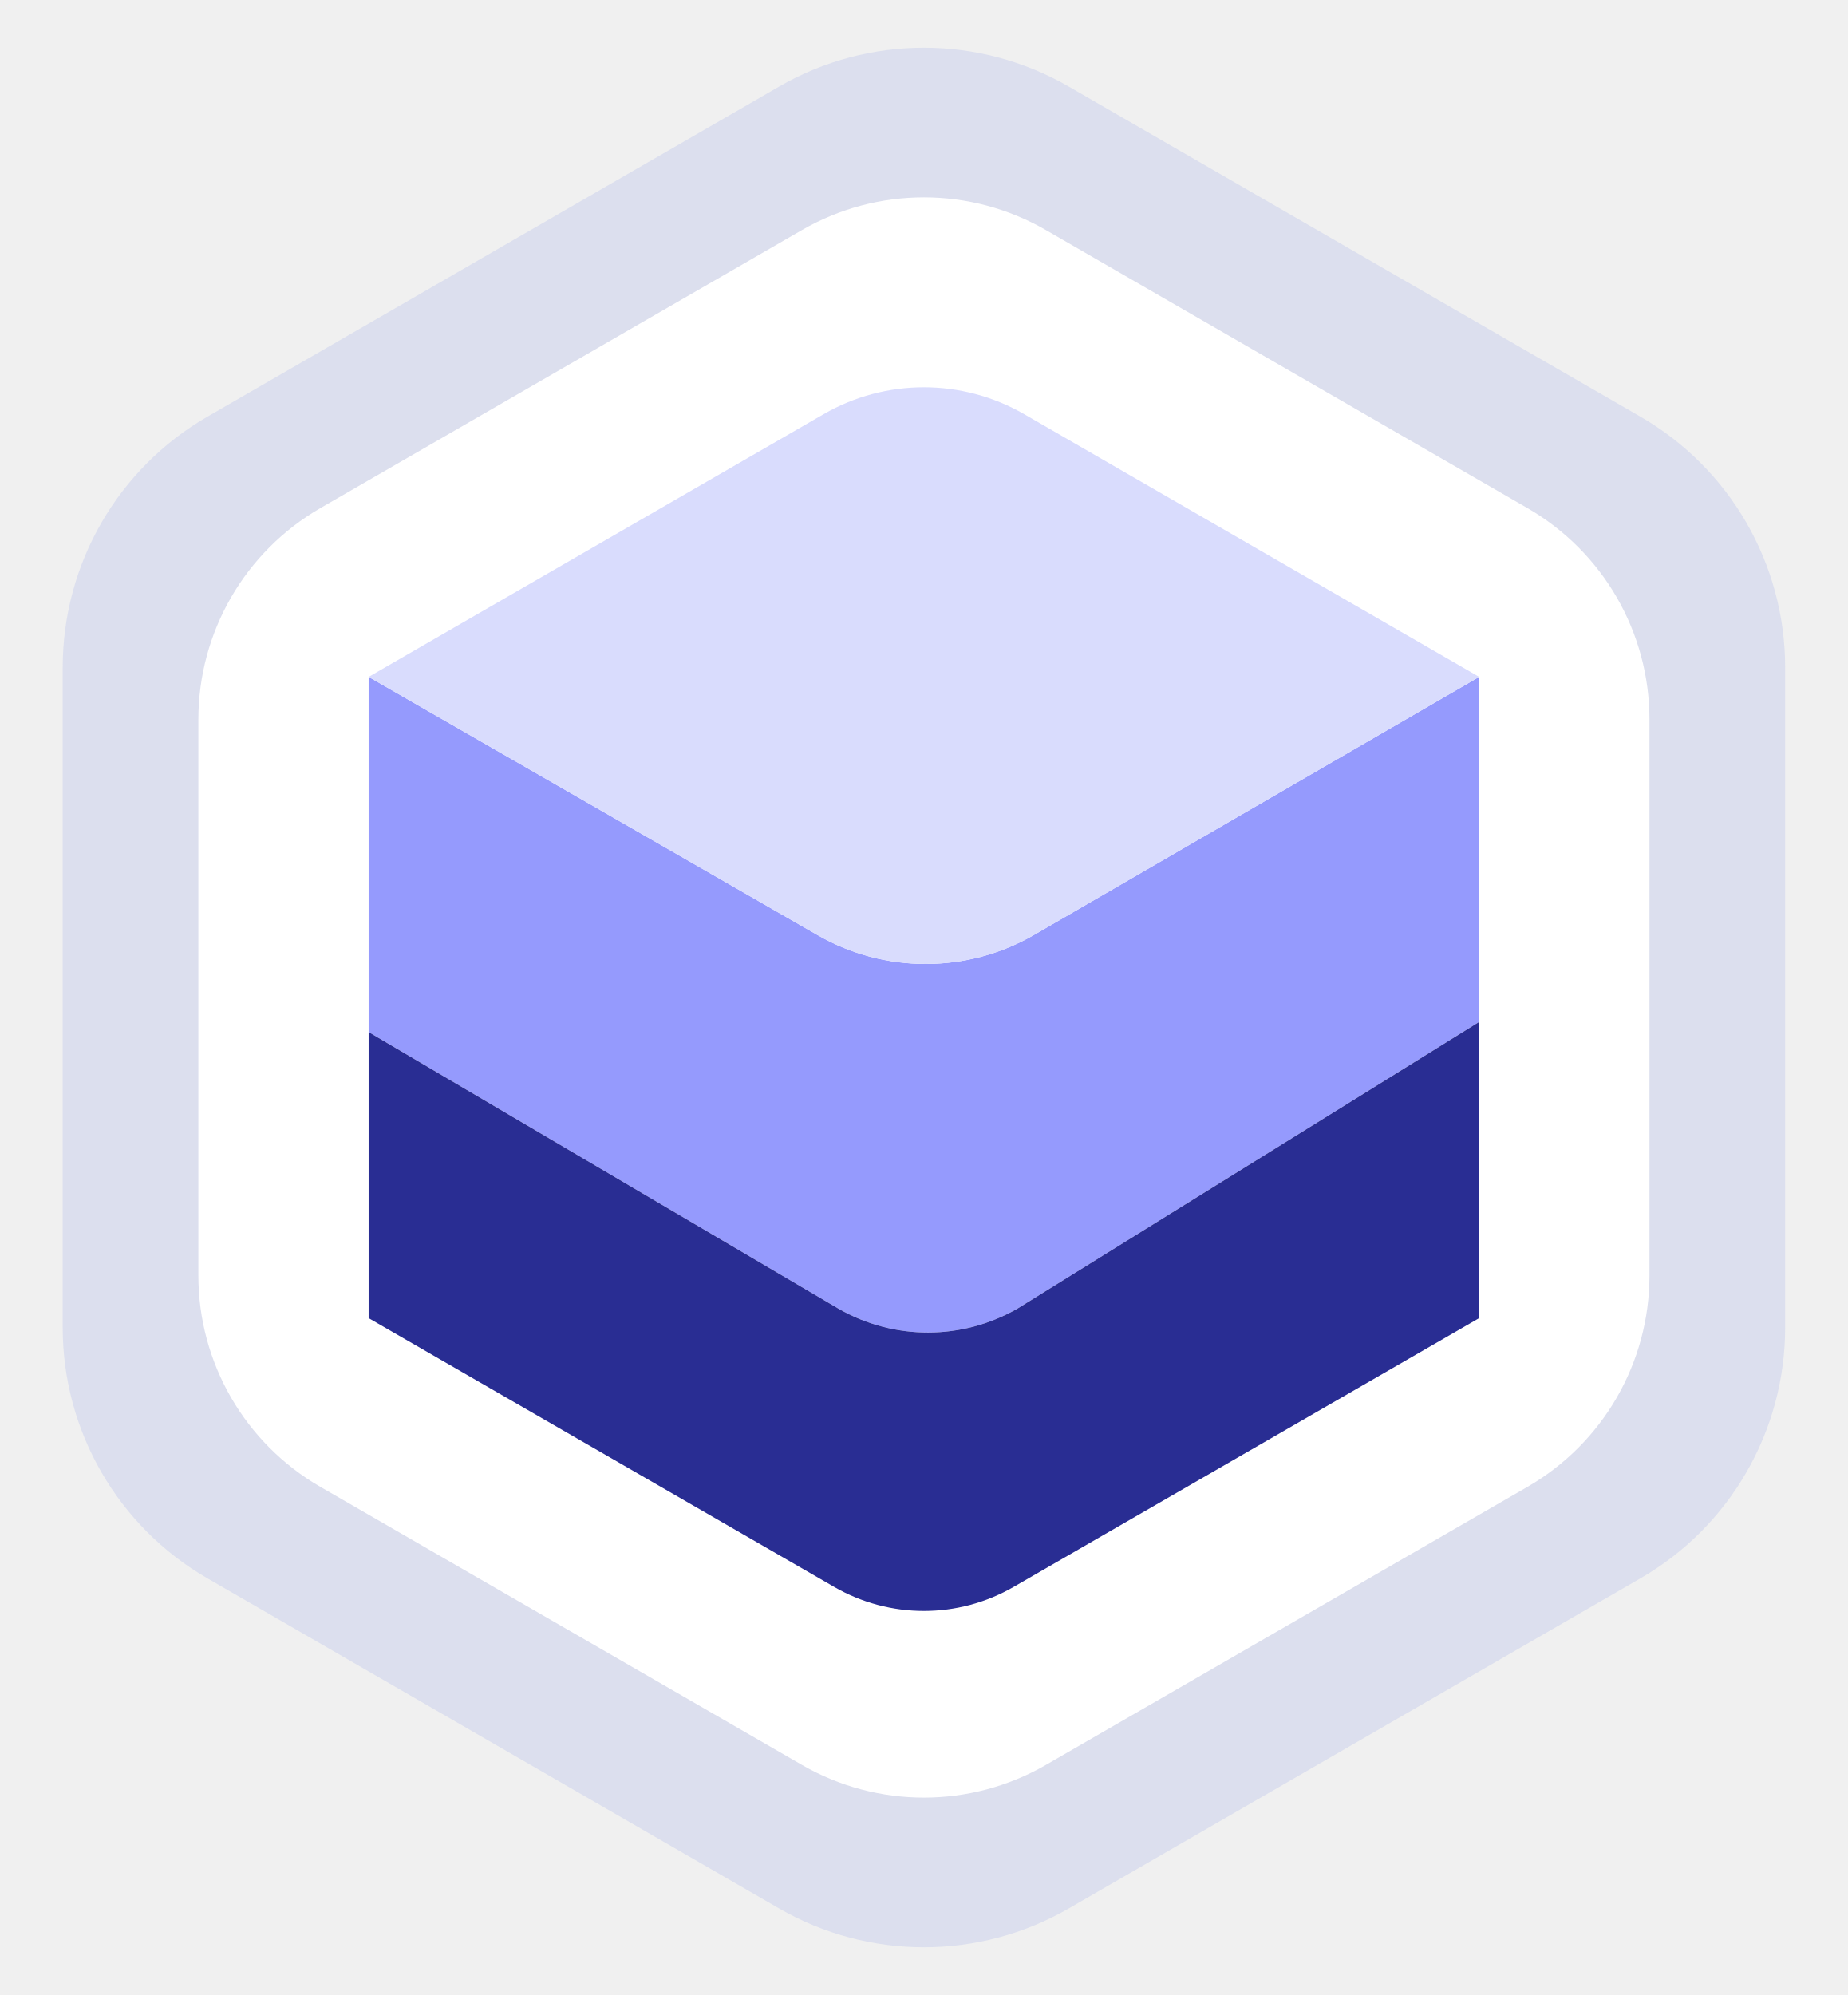
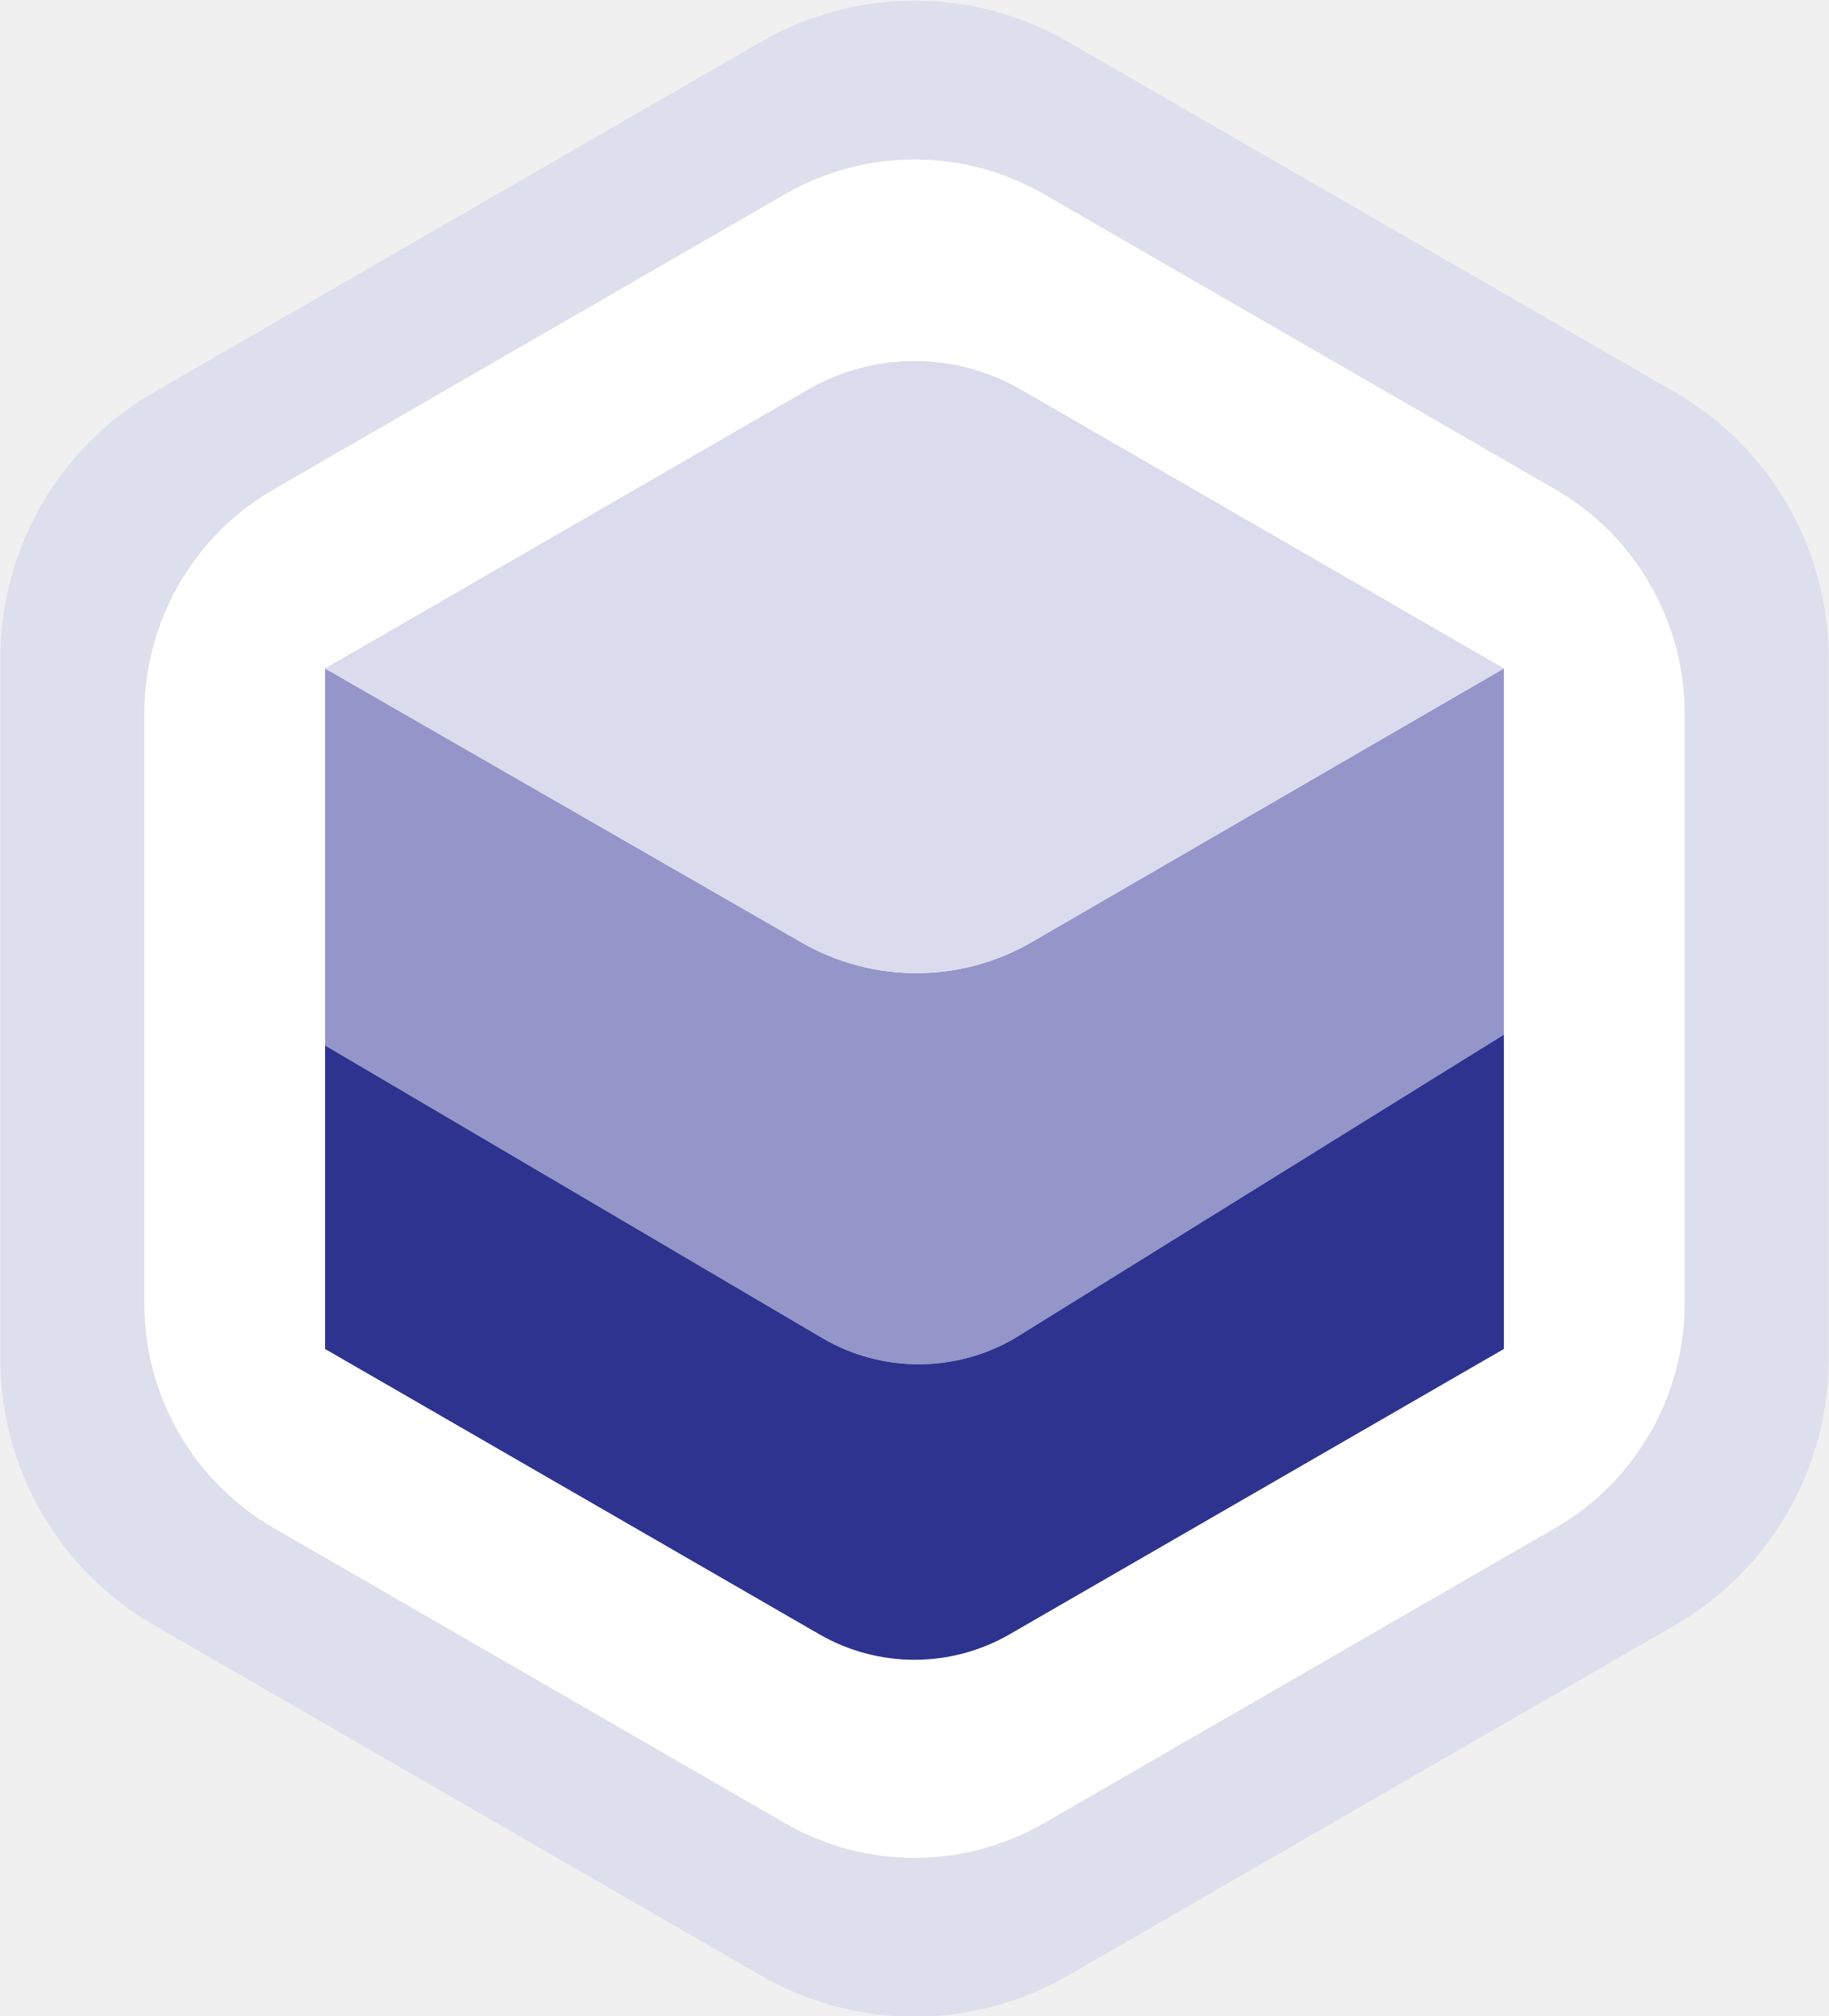
- <svg xmlns="http://www.w3.org/2000/svg" id="Layer_1" version="1.1" viewBox="100 65 880 950">
-   <defs>
-     <style>
-       .st0 {
-         fill: #292d93;
-       }
- 
-       .st1 {
-         fill: #d9dcfd;
-       }
- 
-       .st2 {
-         fill: #dcdfee;
-       }
- 
-       .st3 {
-         fill: #fff;
-       }
- 
-       .st4 {
-         fill: #959afd;
-       }
-     </style>
-   </defs>
-   <path class="st2" d="M471.05,106.22l-272.24,157.18c-42.67,24.63-68.95,70.16-68.95,119.43v314.35c0,49.27,26.28,94.8,68.95,119.43l272.24,157.18c42.67,24.63,95.24,24.63,137.91,0l272.24-157.18c42.67-24.63,68.95-70.16,68.95-119.43v-314.35c0-49.27-26.28-94.8-68.95-119.43l-272.24-157.18c-42.67-24.63-95.24-24.63-137.91,0Z" />
-   <path class="st3" d="M481.91,174.56l-229.35,132.41c-35.95,20.75-58.09,59.11-58.09,100.61v264.83c0,41.51,22.14,79.86,58.09,100.61l229.35,132.41c35.95,20.75,80.23,20.75,116.18,0l229.35-132.41c35.95-20.75,58.09-59.11,58.09-100.61v-264.83c0-41.51-22.14-79.86-58.09-100.61l-229.35-132.41c-35.95-20.75-80.23-20.75-116.18,0Z" />
-   <path class="st4" d="M804.43,387.33v164.3l-219.68,136.39c-26.42,15.3-59,15.36-85.47.14l-223.73-131.68v-169.15l213.84,122.98c31.95,18.37,71.27,18.31,103.15-.17l211.88-122.81Z" />
-   <path class="st1" d="M804.43,387.33l-211.88,122.81c-31.89,18.48-71.21,18.54-103.15.17l-213.84-122.98,216.69-125.11c29.54-17.06,65.94-17.06,95.49,0l216.68,125.11Z" />
-   <path class="st0" d="M804.43,551.63v141.05l-221.71,127.99c-26.44,15.27-59.02,15.27-85.46,0l-221.71-127.99v-136.19l223.73,131.68c26.47,15.22,59.05,15.16,85.47-.14l219.68-136.39Z" />
+ <svg xmlns="http://www.w3.org/2000/svg" version="1.1" id="Layer_1" x="0px" y="0px" width="717.75px" height="791.46px" viewBox="0 0 717.75 791.46" enable-background="new 0 0 717.75 791.46" xml:space="preserve">
+   <path fill="#DDDFED" d="M298.666,16.439L60.458,153.968C23.124,175.523,0.124,215.36,0.124,258.471v275.059  c0,43.11,23,82.946,60.335,104.502l238.207,137.529c37.335,21.556,83.334,21.556,120.668,0l238.209-137.529  c37.334-21.556,60.334-61.392,60.334-104.502V258.471c0-43.11-23-82.948-60.334-104.502L419.334,16.439  C382-5.116,336-5.116,298.666,16.439" />
+   <path fill="#FFFFFF" d="M308.171,76.238L107.492,192.1c-31.453,18.16-50.829,51.72-50.829,88.039v231.723  c0,36.319,19.375,69.88,50.829,88.039l200.68,115.861c31.453,18.161,70.204,18.161,101.658,0L610.508,599.9  c31.453-18.159,50.829-51.72,50.829-88.039V280.138c0-36.319-19.376-69.878-50.829-88.039L409.829,76.238  C378.375,58.078,339.624,58.078,308.171,76.238" />
+   <path fill="#9496CA" d="M590.38,262.416v143.762L398.163,525.522c-23.116,13.39-51.624,13.442-74.783,0.122L127.618,410.423V262.416  l187.109,107.606c27.953,16.073,62.36,16.02,90.258-0.149L590.38,262.416z" />
+   <path fill="#DBDBEE" d="M590.38,262.416L404.985,369.872c-27.898,16.169-62.306,16.223-90.258,0.149L127.618,262.416l189.607-109.47  c25.851-14.93,57.697-14.93,83.559,0L590.38,262.416z" />
+   <path fill="#2D338F" d="M590.38,406.178v123.415L396.386,641.586c-23.134,13.364-51.639,13.364-74.773,0L127.618,529.593V410.424  L323.38,525.645c23.16,13.32,51.667,13.268,74.783-0.123L590.38,406.178z" />
</svg>
